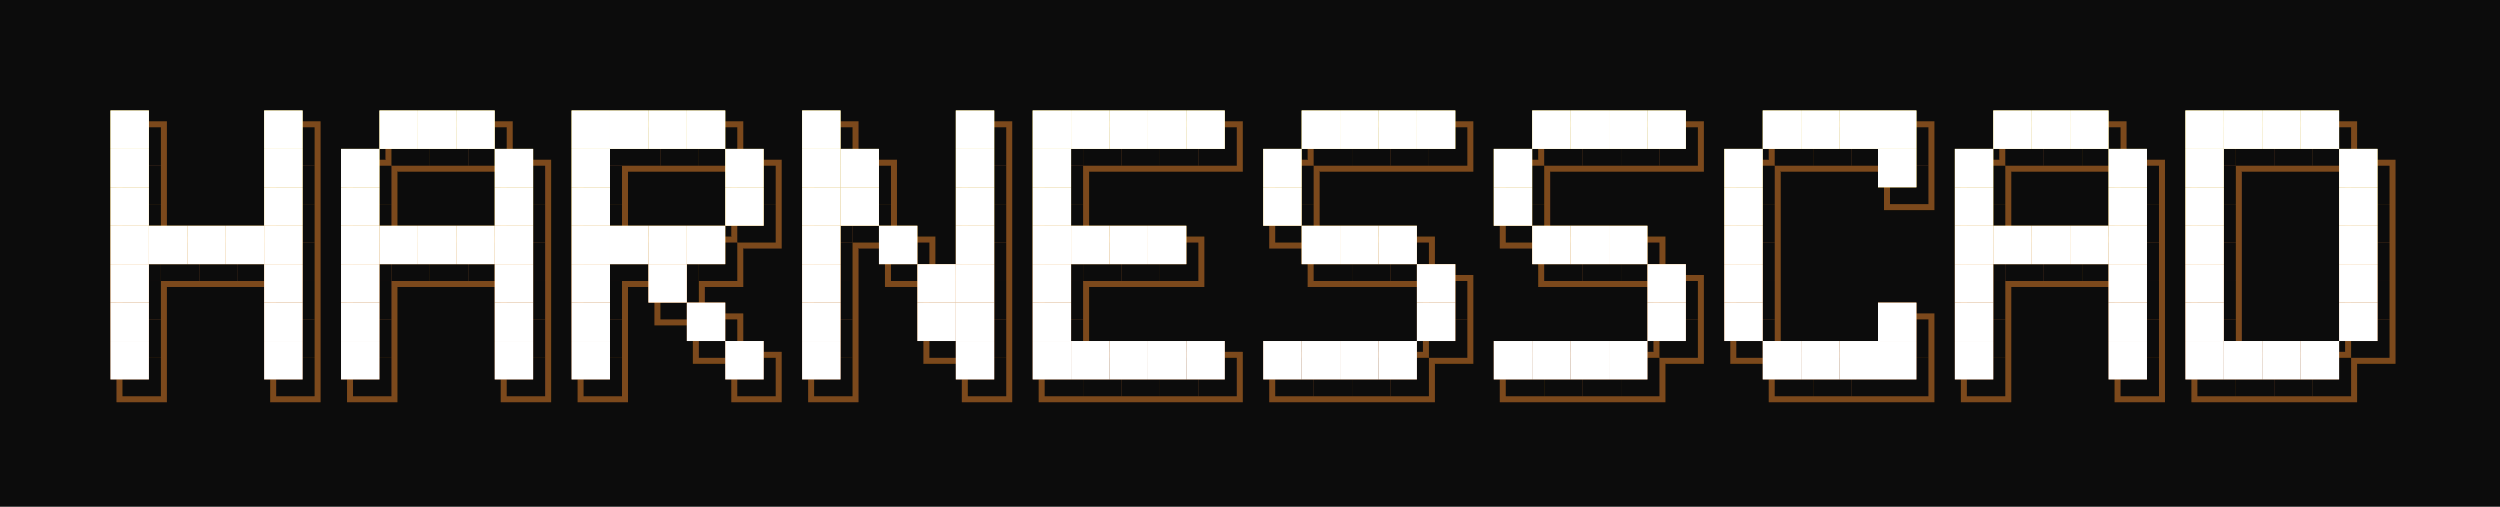
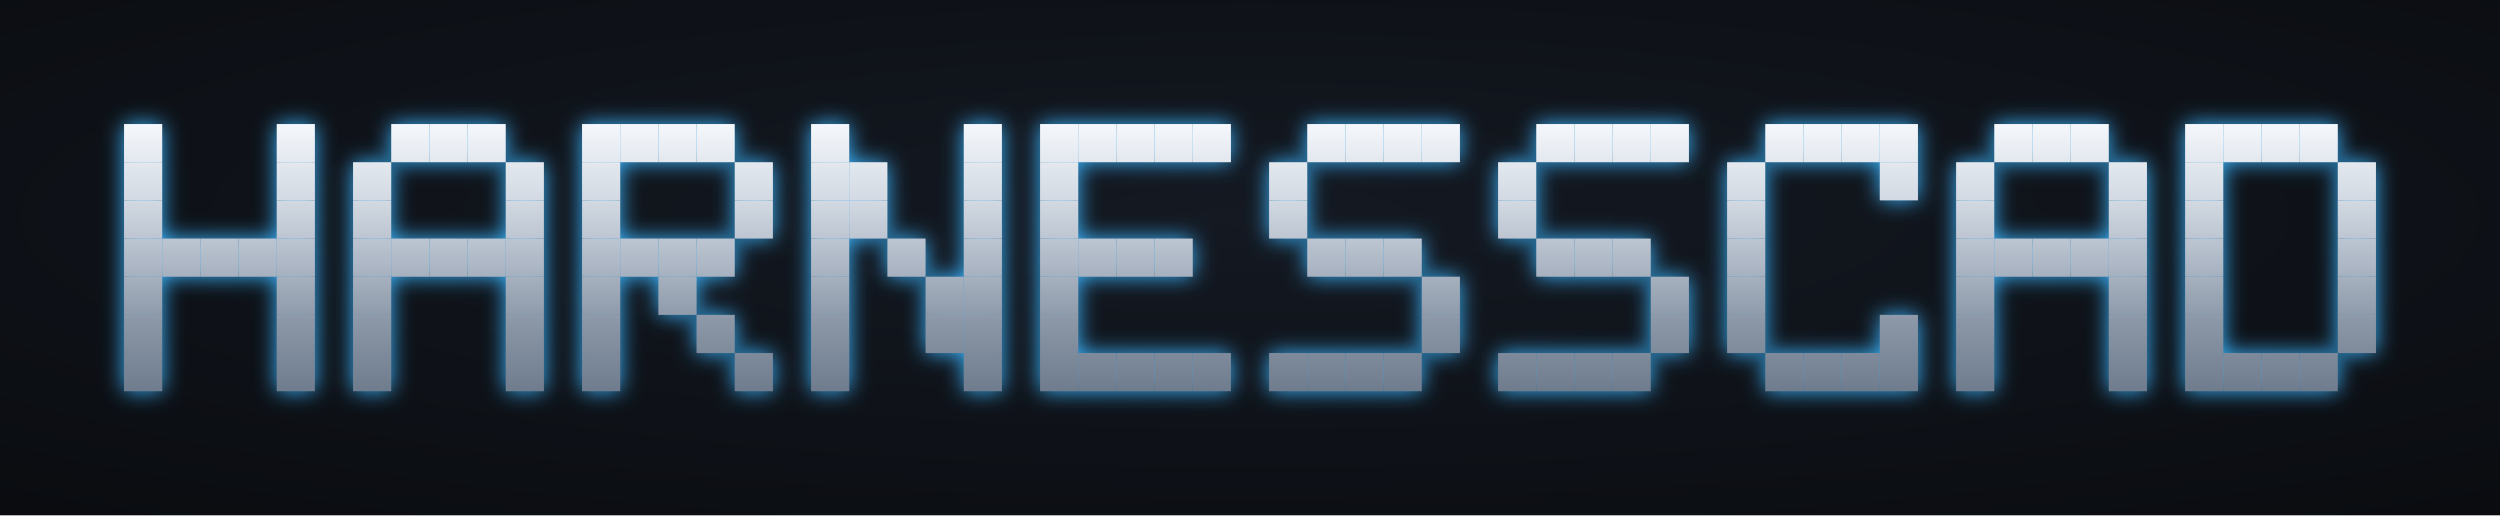
- <svg xmlns="http://www.w3.org/2000/svg" viewBox="0 0 1041 211" width="1041" height="211" role="img" aria-label="HarnessCAD">
+ <svg xmlns="http://www.w3.org/2000/svg" viewBox="0 0 1048 216" width="1048" height="216" role="img" aria-label="HarnessCAD">
  <defs>
-     <linearGradient id="wg" x1="0" y1="46" x2="0" y2="158" gradientUnits="userSpaceOnUse">
-       <stop offset="0" stop-color="#ffe24d" />
-       <stop offset="0.34" stop-color="#ffc21d" />
-       <stop offset="0.66" stop-color="#ff8f1c" />
-       <stop offset="1" stop-color="#95511d" />
+     <linearGradient id="steel" x1="0" y1="52" x2="0" y2="164" gradientUnits="userSpaceOnUse">
+       <stop offset="0" stop-color="#f4f7fb" />
+       <stop offset="0.28" stop-color="#d3dae3" />
+       <stop offset="0.52" stop-color="#aeb8c6" />
+       <stop offset="0.74" stop-color="#8b97a7" />
+       <stop offset="1" stop-color="#6f7c8d" />
    </linearGradient>
+     <linearGradient id="sheen" x1="0" y1="0" x2="1" y2="0">
+       <stop offset="0" stop-color="#fff" stop-opacity="0" />
+       <stop offset="0.5" stop-color="#fff" stop-opacity="0.55" />
+       <stop offset="1" stop-color="#fff" stop-opacity="0" />
+     </linearGradient>
+     <radialGradient id="bgv" cx="0.5" cy="0.42" r="0.75">
+       <stop offset="0" stop-color="#141922" />
+       <stop offset="1" stop-color="#0a0c10" />
+     </radialGradient>
    <g id="wm">
-       <rect x="46" y="46" width="16" height="16" />
-       <rect x="110" y="46" width="16" height="16" />
-       <rect x="46" y="62" width="16" height="16" />
-       <rect x="110" y="62" width="16" height="16" />
-       <rect x="46" y="78" width="16" height="16" />
-       <rect x="110" y="78" width="16" height="16" />
-       <rect x="46" y="94" width="16" height="16" />
-       <rect x="62" y="94" width="16" height="16" />
-       <rect x="78" y="94" width="16" height="16" />
-       <rect x="94" y="94" width="16" height="16" />
-       <rect x="110" y="94" width="16" height="16" />
-       <rect x="46" y="110" width="16" height="16" />
-       <rect x="110" y="110" width="16" height="16" />
-       <rect x="46" y="126" width="16" height="16" />
-       <rect x="110" y="126" width="16" height="16" />
-       <rect x="46" y="142" width="16" height="16" />
-       <rect x="110" y="142" width="16" height="16" />
-       <rect x="158" y="46" width="16" height="16" />
-       <rect x="174" y="46" width="16" height="16" />
-       <rect x="190" y="46" width="16" height="16" />
-       <rect x="142" y="62" width="16" height="16" />
-       <rect x="206" y="62" width="16" height="16" />
-       <rect x="142" y="78" width="16" height="16" />
-       <rect x="206" y="78" width="16" height="16" />
-       <rect x="142" y="94" width="16" height="16" />
-       <rect x="158" y="94" width="16" height="16" />
-       <rect x="174" y="94" width="16" height="16" />
-       <rect x="190" y="94" width="16" height="16" />
-       <rect x="206" y="94" width="16" height="16" />
-       <rect x="142" y="110" width="16" height="16" />
-       <rect x="206" y="110" width="16" height="16" />
-       <rect x="142" y="126" width="16" height="16" />
-       <rect x="206" y="126" width="16" height="16" />
-       <rect x="142" y="142" width="16" height="16" />
-       <rect x="206" y="142" width="16" height="16" />
-       <rect x="238" y="46" width="16" height="16" />
-       <rect x="254" y="46" width="16" height="16" />
-       <rect x="270" y="46" width="16" height="16" />
-       <rect x="286" y="46" width="16" height="16" />
-       <rect x="238" y="62" width="16" height="16" />
-       <rect x="302" y="62" width="16" height="16" />
-       <rect x="238" y="78" width="16" height="16" />
-       <rect x="302" y="78" width="16" height="16" />
-       <rect x="238" y="94" width="16" height="16" />
-       <rect x="254" y="94" width="16" height="16" />
-       <rect x="270" y="94" width="16" height="16" />
-       <rect x="286" y="94" width="16" height="16" />
-       <rect x="238" y="110" width="16" height="16" />
-       <rect x="270" y="110" width="16" height="16" />
-       <rect x="238" y="126" width="16" height="16" />
-       <rect x="286" y="126" width="16" height="16" />
-       <rect x="238" y="142" width="16" height="16" />
-       <rect x="302" y="142" width="16" height="16" />
-       <rect x="334" y="46" width="16" height="16" />
-       <rect x="398" y="46" width="16" height="16" />
-       <rect x="334" y="62" width="16" height="16" />
-       <rect x="350" y="62" width="16" height="16" />
-       <rect x="398" y="62" width="16" height="16" />
-       <rect x="334" y="78" width="16" height="16" />
-       <rect x="350" y="78" width="16" height="16" />
-       <rect x="398" y="78" width="16" height="16" />
-       <rect x="334" y="94" width="16" height="16" />
-       <rect x="366" y="94" width="16" height="16" />
-       <rect x="398" y="94" width="16" height="16" />
-       <rect x="334" y="110" width="16" height="16" />
-       <rect x="382" y="110" width="16" height="16" />
-       <rect x="398" y="110" width="16" height="16" />
-       <rect x="334" y="126" width="16" height="16" />
-       <rect x="382" y="126" width="16" height="16" />
-       <rect x="398" y="126" width="16" height="16" />
-       <rect x="334" y="142" width="16" height="16" />
-       <rect x="398" y="142" width="16" height="16" />
-       <rect x="430" y="46" width="16" height="16" />
-       <rect x="446" y="46" width="16" height="16" />
-       <rect x="462" y="46" width="16" height="16" />
-       <rect x="478" y="46" width="16" height="16" />
-       <rect x="494" y="46" width="16" height="16" />
-       <rect x="430" y="62" width="16" height="16" />
-       <rect x="430" y="78" width="16" height="16" />
-       <rect x="430" y="94" width="16" height="16" />
-       <rect x="446" y="94" width="16" height="16" />
-       <rect x="462" y="94" width="16" height="16" />
-       <rect x="478" y="94" width="16" height="16" />
-       <rect x="430" y="110" width="16" height="16" />
-       <rect x="430" y="126" width="16" height="16" />
-       <rect x="430" y="142" width="16" height="16" />
-       <rect x="446" y="142" width="16" height="16" />
-       <rect x="462" y="142" width="16" height="16" />
-       <rect x="478" y="142" width="16" height="16" />
-       <rect x="494" y="142" width="16" height="16" />
-       <rect x="542" y="46" width="16" height="16" />
-       <rect x="558" y="46" width="16" height="16" />
-       <rect x="574" y="46" width="16" height="16" />
-       <rect x="590" y="46" width="16" height="16" />
-       <rect x="526" y="62" width="16" height="16" />
-       <rect x="526" y="78" width="16" height="16" />
-       <rect x="542" y="94" width="16" height="16" />
-       <rect x="558" y="94" width="16" height="16" />
-       <rect x="574" y="94" width="16" height="16" />
-       <rect x="590" y="110" width="16" height="16" />
-       <rect x="590" y="126" width="16" height="16" />
-       <rect x="526" y="142" width="16" height="16" />
-       <rect x="542" y="142" width="16" height="16" />
-       <rect x="558" y="142" width="16" height="16" />
-       <rect x="574" y="142" width="16" height="16" />
-       <rect x="638" y="46" width="16" height="16" />
-       <rect x="654" y="46" width="16" height="16" />
-       <rect x="670" y="46" width="16" height="16" />
-       <rect x="686" y="46" width="16" height="16" />
-       <rect x="622" y="62" width="16" height="16" />
-       <rect x="622" y="78" width="16" height="16" />
-       <rect x="638" y="94" width="16" height="16" />
-       <rect x="654" y="94" width="16" height="16" />
-       <rect x="670" y="94" width="16" height="16" />
-       <rect x="686" y="110" width="16" height="16" />
-       <rect x="686" y="126" width="16" height="16" />
-       <rect x="622" y="142" width="16" height="16" />
-       <rect x="638" y="142" width="16" height="16" />
-       <rect x="654" y="142" width="16" height="16" />
-       <rect x="670" y="142" width="16" height="16" />
-       <rect x="734" y="46" width="16" height="16" />
-       <rect x="750" y="46" width="16" height="16" />
-       <rect x="766" y="46" width="16" height="16" />
-       <rect x="782" y="46" width="16" height="16" />
-       <rect x="718" y="62" width="16" height="16" />
-       <rect x="782" y="62" width="16" height="16" />
-       <rect x="718" y="78" width="16" height="16" />
-       <rect x="718" y="94" width="16" height="16" />
-       <rect x="718" y="110" width="16" height="16" />
-       <rect x="718" y="126" width="16" height="16" />
-       <rect x="782" y="126" width="16" height="16" />
-       <rect x="734" y="142" width="16" height="16" />
-       <rect x="750" y="142" width="16" height="16" />
-       <rect x="766" y="142" width="16" height="16" />
-       <rect x="782" y="142" width="16" height="16" />
-       <rect x="830" y="46" width="16" height="16" />
-       <rect x="846" y="46" width="16" height="16" />
-       <rect x="862" y="46" width="16" height="16" />
-       <rect x="814" y="62" width="16" height="16" />
-       <rect x="878" y="62" width="16" height="16" />
-       <rect x="814" y="78" width="16" height="16" />
-       <rect x="878" y="78" width="16" height="16" />
-       <rect x="814" y="94" width="16" height="16" />
-       <rect x="830" y="94" width="16" height="16" />
-       <rect x="846" y="94" width="16" height="16" />
-       <rect x="862" y="94" width="16" height="16" />
-       <rect x="878" y="94" width="16" height="16" />
-       <rect x="814" y="110" width="16" height="16" />
-       <rect x="878" y="110" width="16" height="16" />
-       <rect x="814" y="126" width="16" height="16" />
-       <rect x="878" y="126" width="16" height="16" />
-       <rect x="814" y="142" width="16" height="16" />
-       <rect x="878" y="142" width="16" height="16" />
-       <rect x="910" y="46" width="16" height="16" />
-       <rect x="926" y="46" width="16" height="16" />
-       <rect x="942" y="46" width="16" height="16" />
-       <rect x="958" y="46" width="16" height="16" />
-       <rect x="910" y="62" width="16" height="16" />
-       <rect x="974" y="62" width="16" height="16" />
-       <rect x="910" y="78" width="16" height="16" />
-       <rect x="974" y="78" width="16" height="16" />
-       <rect x="910" y="94" width="16" height="16" />
-       <rect x="974" y="94" width="16" height="16" />
-       <rect x="910" y="110" width="16" height="16" />
-       <rect x="974" y="110" width="16" height="16" />
-       <rect x="910" y="126" width="16" height="16" />
-       <rect x="974" y="126" width="16" height="16" />
-       <rect x="910" y="142" width="16" height="16" />
-       <rect x="926" y="142" width="16" height="16" />
-       <rect x="942" y="142" width="16" height="16" />
-       <rect x="958" y="142" width="16" height="16" />
+       <rect x="52" y="52" width="16" height="16" />
+       <rect x="116" y="52" width="16" height="16" />
+       <rect x="52" y="68" width="16" height="16" />
+       <rect x="116" y="68" width="16" height="16" />
+       <rect x="52" y="84" width="16" height="16" />
+       <rect x="116" y="84" width="16" height="16" />
+       <rect x="52" y="100" width="16" height="16" />
+       <rect x="68" y="100" width="16" height="16" />
+       <rect x="84" y="100" width="16" height="16" />
+       <rect x="100" y="100" width="16" height="16" />
+       <rect x="116" y="100" width="16" height="16" />
+       <rect x="52" y="116" width="16" height="16" />
+       <rect x="116" y="116" width="16" height="16" />
+       <rect x="52" y="132" width="16" height="16" />
+       <rect x="116" y="132" width="16" height="16" />
+       <rect x="52" y="148" width="16" height="16" />
+       <rect x="116" y="148" width="16" height="16" />
+       <rect x="164" y="52" width="16" height="16" />
+       <rect x="180" y="52" width="16" height="16" />
+       <rect x="196" y="52" width="16" height="16" />
+       <rect x="148" y="68" width="16" height="16" />
+       <rect x="212" y="68" width="16" height="16" />
+       <rect x="148" y="84" width="16" height="16" />
+       <rect x="212" y="84" width="16" height="16" />
+       <rect x="148" y="100" width="16" height="16" />
+       <rect x="164" y="100" width="16" height="16" />
+       <rect x="180" y="100" width="16" height="16" />
+       <rect x="196" y="100" width="16" height="16" />
+       <rect x="212" y="100" width="16" height="16" />
+       <rect x="148" y="116" width="16" height="16" />
+       <rect x="212" y="116" width="16" height="16" />
+       <rect x="148" y="132" width="16" height="16" />
+       <rect x="212" y="132" width="16" height="16" />
+       <rect x="148" y="148" width="16" height="16" />
+       <rect x="212" y="148" width="16" height="16" />
+       <rect x="244" y="52" width="16" height="16" />
+       <rect x="260" y="52" width="16" height="16" />
+       <rect x="276" y="52" width="16" height="16" />
+       <rect x="292" y="52" width="16" height="16" />
+       <rect x="244" y="68" width="16" height="16" />
+       <rect x="308" y="68" width="16" height="16" />
+       <rect x="244" y="84" width="16" height="16" />
+       <rect x="308" y="84" width="16" height="16" />
+       <rect x="244" y="100" width="16" height="16" />
+       <rect x="260" y="100" width="16" height="16" />
+       <rect x="276" y="100" width="16" height="16" />
+       <rect x="292" y="100" width="16" height="16" />
+       <rect x="244" y="116" width="16" height="16" />
+       <rect x="276" y="116" width="16" height="16" />
+       <rect x="244" y="132" width="16" height="16" />
+       <rect x="292" y="132" width="16" height="16" />
+       <rect x="244" y="148" width="16" height="16" />
+       <rect x="308" y="148" width="16" height="16" />
+       <rect x="340" y="52" width="16" height="16" />
+       <rect x="404" y="52" width="16" height="16" />
+       <rect x="340" y="68" width="16" height="16" />
+       <rect x="356" y="68" width="16" height="16" />
+       <rect x="404" y="68" width="16" height="16" />
+       <rect x="340" y="84" width="16" height="16" />
+       <rect x="356" y="84" width="16" height="16" />
+       <rect x="404" y="84" width="16" height="16" />
+       <rect x="340" y="100" width="16" height="16" />
+       <rect x="372" y="100" width="16" height="16" />
+       <rect x="404" y="100" width="16" height="16" />
+       <rect x="340" y="116" width="16" height="16" />
+       <rect x="388" y="116" width="16" height="16" />
+       <rect x="404" y="116" width="16" height="16" />
+       <rect x="340" y="132" width="16" height="16" />
+       <rect x="388" y="132" width="16" height="16" />
+       <rect x="404" y="132" width="16" height="16" />
+       <rect x="340" y="148" width="16" height="16" />
+       <rect x="404" y="148" width="16" height="16" />
+       <rect x="436" y="52" width="16" height="16" />
+       <rect x="452" y="52" width="16" height="16" />
+       <rect x="468" y="52" width="16" height="16" />
+       <rect x="484" y="52" width="16" height="16" />
+       <rect x="500" y="52" width="16" height="16" />
+       <rect x="436" y="68" width="16" height="16" />
+       <rect x="436" y="84" width="16" height="16" />
+       <rect x="436" y="100" width="16" height="16" />
+       <rect x="452" y="100" width="16" height="16" />
+       <rect x="468" y="100" width="16" height="16" />
+       <rect x="484" y="100" width="16" height="16" />
+       <rect x="436" y="116" width="16" height="16" />
+       <rect x="436" y="132" width="16" height="16" />
+       <rect x="436" y="148" width="16" height="16" />
+       <rect x="452" y="148" width="16" height="16" />
+       <rect x="468" y="148" width="16" height="16" />
+       <rect x="484" y="148" width="16" height="16" />
+       <rect x="500" y="148" width="16" height="16" />
+       <rect x="548" y="52" width="16" height="16" />
+       <rect x="564" y="52" width="16" height="16" />
+       <rect x="580" y="52" width="16" height="16" />
+       <rect x="596" y="52" width="16" height="16" />
+       <rect x="532" y="68" width="16" height="16" />
+       <rect x="532" y="84" width="16" height="16" />
+       <rect x="548" y="100" width="16" height="16" />
+       <rect x="564" y="100" width="16" height="16" />
+       <rect x="580" y="100" width="16" height="16" />
+       <rect x="596" y="116" width="16" height="16" />
+       <rect x="596" y="132" width="16" height="16" />
+       <rect x="532" y="148" width="16" height="16" />
+       <rect x="548" y="148" width="16" height="16" />
+       <rect x="564" y="148" width="16" height="16" />
+       <rect x="580" y="148" width="16" height="16" />
+       <rect x="644" y="52" width="16" height="16" />
+       <rect x="660" y="52" width="16" height="16" />
+       <rect x="676" y="52" width="16" height="16" />
+       <rect x="692" y="52" width="16" height="16" />
+       <rect x="628" y="68" width="16" height="16" />
+       <rect x="628" y="84" width="16" height="16" />
+       <rect x="644" y="100" width="16" height="16" />
+       <rect x="660" y="100" width="16" height="16" />
+       <rect x="676" y="100" width="16" height="16" />
+       <rect x="692" y="116" width="16" height="16" />
+       <rect x="692" y="132" width="16" height="16" />
+       <rect x="628" y="148" width="16" height="16" />
+       <rect x="644" y="148" width="16" height="16" />
+       <rect x="660" y="148" width="16" height="16" />
+       <rect x="676" y="148" width="16" height="16" />
+       <rect x="740" y="52" width="16" height="16" />
+       <rect x="756" y="52" width="16" height="16" />
+       <rect x="772" y="52" width="16" height="16" />
+       <rect x="788" y="52" width="16" height="16" />
+       <rect x="724" y="68" width="16" height="16" />
+       <rect x="788" y="68" width="16" height="16" />
+       <rect x="724" y="84" width="16" height="16" />
+       <rect x="724" y="100" width="16" height="16" />
+       <rect x="724" y="116" width="16" height="16" />
+       <rect x="724" y="132" width="16" height="16" />
+       <rect x="788" y="132" width="16" height="16" />
+       <rect x="740" y="148" width="16" height="16" />
+       <rect x="756" y="148" width="16" height="16" />
+       <rect x="772" y="148" width="16" height="16" />
+       <rect x="788" y="148" width="16" height="16" />
+       <rect x="836" y="52" width="16" height="16" />
+       <rect x="852" y="52" width="16" height="16" />
+       <rect x="868" y="52" width="16" height="16" />
+       <rect x="820" y="68" width="16" height="16" />
+       <rect x="884" y="68" width="16" height="16" />
+       <rect x="820" y="84" width="16" height="16" />
+       <rect x="884" y="84" width="16" height="16" />
+       <rect x="820" y="100" width="16" height="16" />
+       <rect x="836" y="100" width="16" height="16" />
+       <rect x="852" y="100" width="16" height="16" />
+       <rect x="868" y="100" width="16" height="16" />
+       <rect x="884" y="100" width="16" height="16" />
+       <rect x="820" y="116" width="16" height="16" />
+       <rect x="884" y="116" width="16" height="16" />
+       <rect x="820" y="132" width="16" height="16" />
+       <rect x="884" y="132" width="16" height="16" />
+       <rect x="820" y="148" width="16" height="16" />
+       <rect x="884" y="148" width="16" height="16" />
+       <rect x="916" y="52" width="16" height="16" />
+       <rect x="932" y="52" width="16" height="16" />
+       <rect x="948" y="52" width="16" height="16" />
+       <rect x="964" y="52" width="16" height="16" />
+       <rect x="916" y="68" width="16" height="16" />
+       <rect x="980" y="68" width="16" height="16" />
+       <rect x="916" y="84" width="16" height="16" />
+       <rect x="980" y="84" width="16" height="16" />
+       <rect x="916" y="100" width="16" height="16" />
+       <rect x="980" y="100" width="16" height="16" />
+       <rect x="916" y="116" width="16" height="16" />
+       <rect x="980" y="116" width="16" height="16" />
+       <rect x="916" y="132" width="16" height="16" />
+       <rect x="980" y="132" width="16" height="16" />
+       <rect x="916" y="148" width="16" height="16" />
+       <rect x="932" y="148" width="16" height="16" />
+       <rect x="948" y="148" width="16" height="16" />
+       <rect x="964" y="148" width="16" height="16" />
    </g>
-     <filter id="echo" x="-10%" y="-10%" width="120%" height="120%">
-       <feMorphology in="SourceAlpha" operator="dilate" radius="2.2" result="d" />
-       <feComposite in="d" in2="SourceAlpha" operator="out" result="ring" />
-       <feFlood flood-color="#7c4a1e" />
-       <feComposite in2="ring" operator="in" />
-     </filter>
    <clipPath id="wc">
      <use href="#wm" />
    </clipPath>
-     <linearGradient id="sh" x1="0" y1="0" x2="1" y2="0">
-       <stop offset="0" stop-color="#fff" stop-opacity="0" />
-       <stop offset="0.5" stop-color="#fff" stop-opacity="0.4" />
-       <stop offset="1" stop-color="#fff" stop-opacity="0" />
-     </linearGradient>
+     <filter id="glow" x="-40%" y="-40%" width="180%" height="180%">
+       <feGaussianBlur stdDeviation="4.5" />
+     </filter>
    <style>
-     #glow { animation: pulse 7.2s ease-in-out infinite; }
-     @keyframes pulse { 0%,100%{opacity:0.0} 50%{opacity:0.16} }
+     #halo { animation: pulse 6.08s ease-in-out infinite; }
+     @keyframes pulse { 0%,100%{opacity:0.32} 50%{opacity:0.7} }
  </style>
  </defs>
-   <rect width="1041" height="211" fill="#0c0c0c" />
-   <use href="#wm" x="5" y="7" filter="url(#echo)" />
-   <use href="#wm" fill="url(#wg)" />
-   <use id="glow" href="#wm" fill="#fff" />
+   <rect width="1048" height="216" fill="url(#bgv)" />
+   <use id="halo" href="#wm" fill="#3bb6ff" filter="url(#glow)" />
+   <use href="#wm" fill="url(#steel)" />
  <g clip-path="url(#wc)">
-     <rect x="0" y="40" width="170" height="124" fill="url(#sh)">
-       <animate attributeName="x" dur="3.6s" repeatCount="indefinite" keyTimes="0;0.62;1" values="-134;990;990" />
+     <rect x="0" y="44" width="150" height="128" fill="url(#sheen)">
+       <animate attributeName="x" dur="3.8s" repeatCount="indefinite" keyTimes="0;0.60;1" values="-118;996;996" />
    </rect>
  </g>
</svg>
